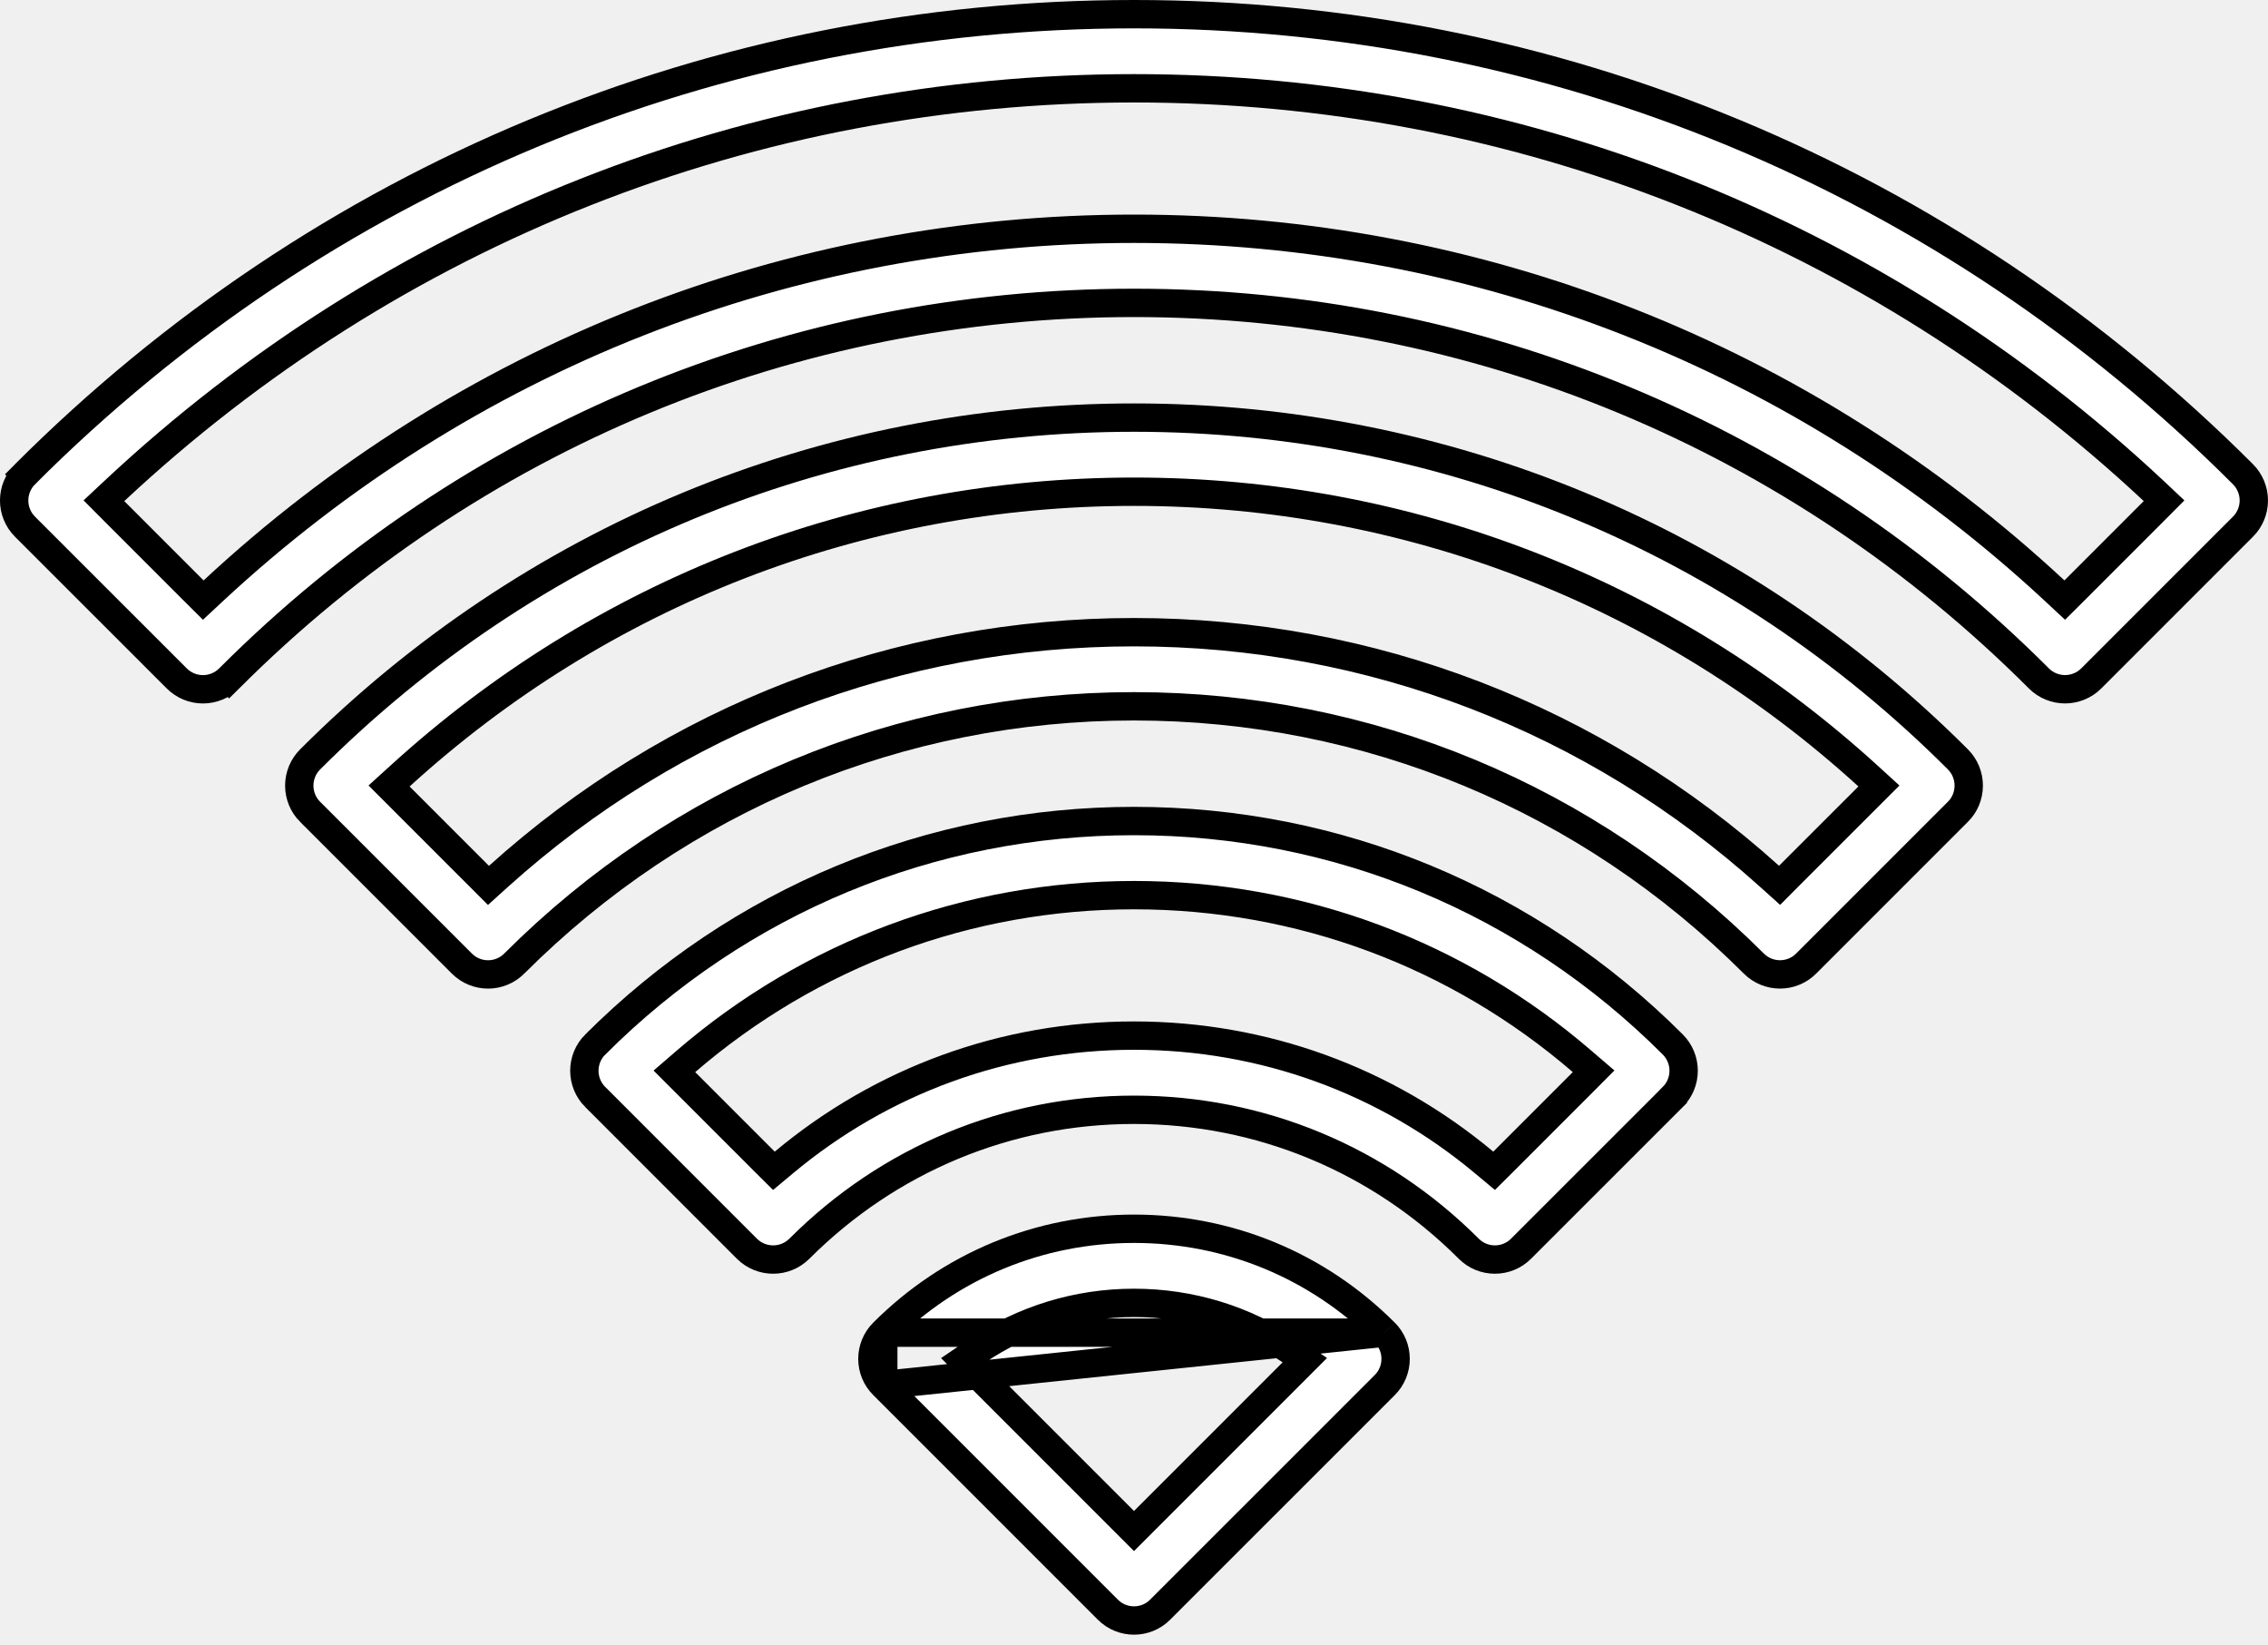
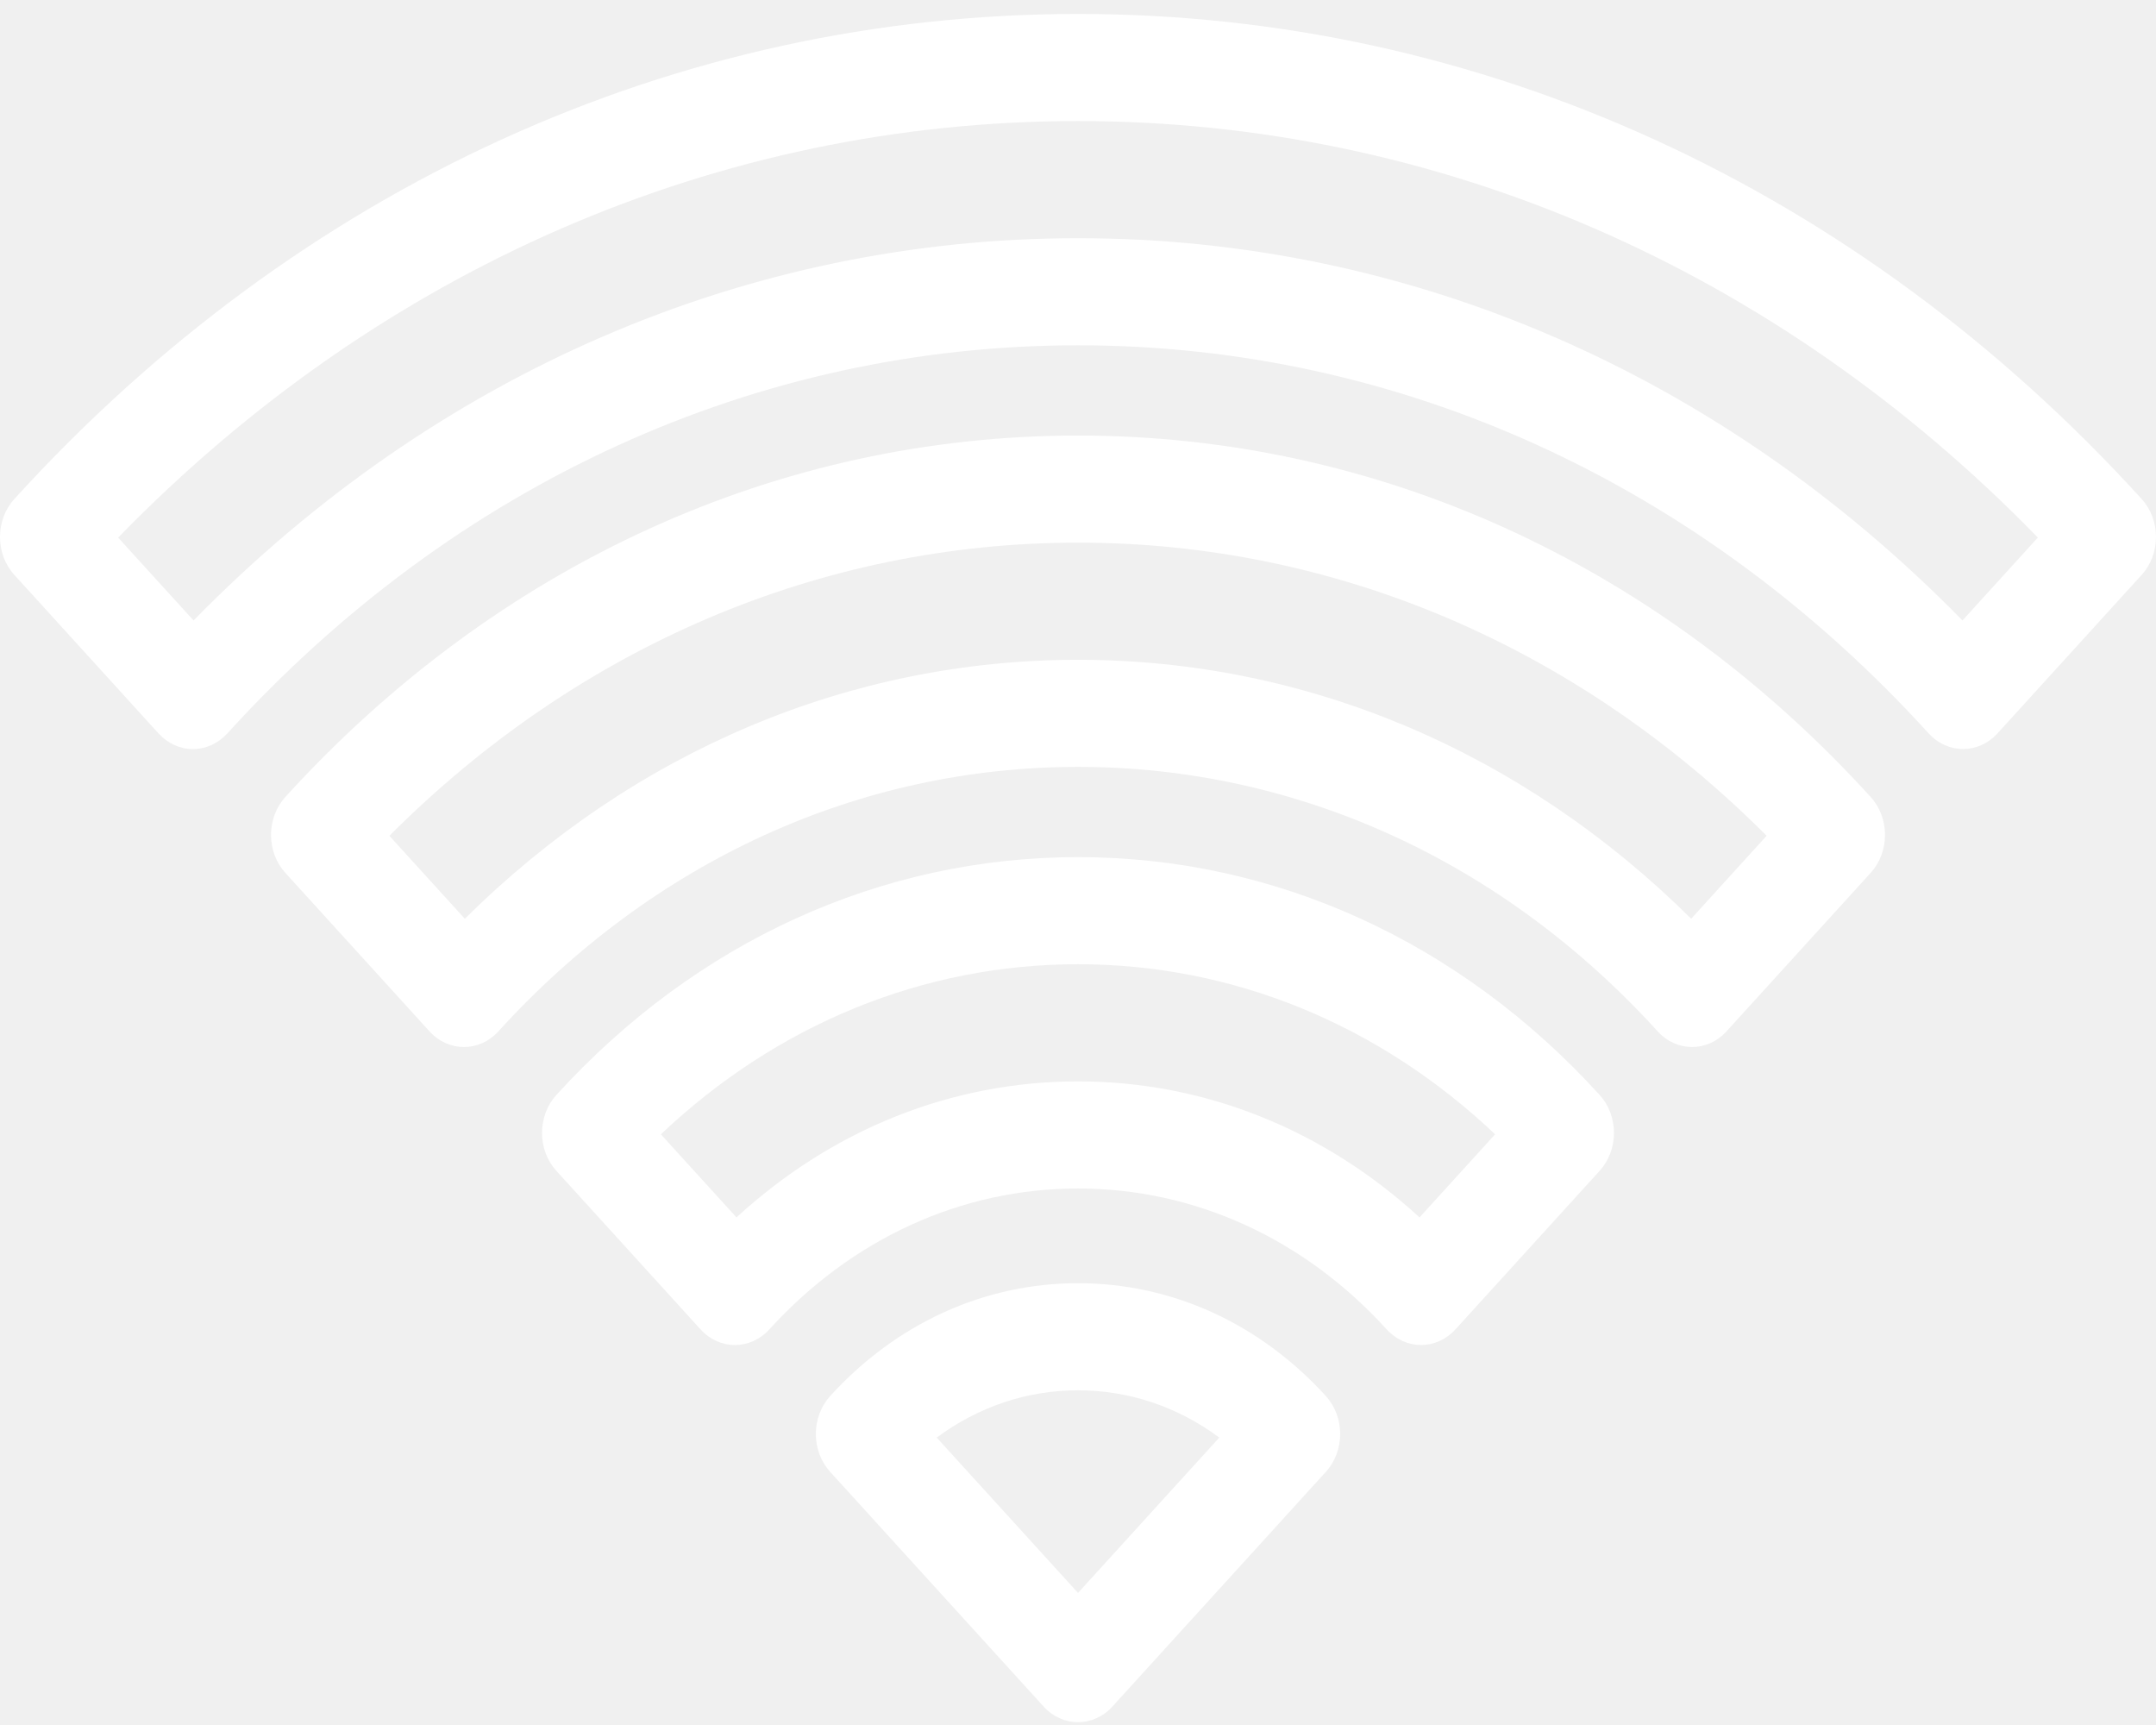
- <svg xmlns="http://www.w3.org/2000/svg" width="40" height="29" viewBox="0 0 40 29" fill="none">
-   <path d="M24.423 23.5L24.422 23.5C23.241 22.318 21.671 21.668 20 21.668C18.329 21.668 16.76 22.318 15.578 23.5C15.578 23.5 15.578 23.5 15.578 23.5M24.423 23.5L15.578 23.5M24.423 23.5C24.545 23.622 24.614 23.788 24.614 23.962C24.614 24.136 24.545 24.302 24.423 24.424L20.462 28.384C20.335 28.512 20.168 28.576 20 28.576C19.833 28.576 19.666 28.512 19.538 28.384C19.538 28.384 19.538 28.384 19.538 28.384L15.578 24.424M24.423 23.5L15.578 24.424M15.578 23.5C15.455 23.622 15.386 23.789 15.386 23.962C15.386 24.136 15.455 24.302 15.578 24.424M15.578 23.5L15.578 24.424M19.823 26.821L20 26.998L20.177 26.821L22.798 24.2L23.013 23.985L22.761 23.816C21.951 23.269 20.998 22.975 20 22.975C19.003 22.975 18.049 23.269 17.239 23.816L16.988 23.986L17.202 24.2L19.823 26.821Z" fill="white" stroke="black" stroke-width="0.5" />
-   <path d="M10.497 18.42L10.498 18.42C13.04 15.878 16.414 14.478 20 14.478C23.587 14.478 26.961 15.877 29.503 18.419C29.625 18.542 29.694 18.708 29.694 18.881C29.694 19.055 29.625 19.221 29.503 19.343L29.503 19.344L26.827 22.019L26.827 22.019C26.572 22.275 26.158 22.275 25.903 22.019L25.903 22.019C24.323 20.44 22.226 19.57 20 19.57C17.774 19.57 15.677 20.44 14.098 22.02C13.97 22.147 13.803 22.211 13.636 22.211C13.468 22.211 13.301 22.147 13.173 22.02L13.173 22.02L10.498 19.344L10.497 19.344C10.375 19.221 10.306 19.055 10.306 18.882C10.306 18.708 10.375 18.542 10.497 18.42ZM26.176 20.5L26.351 20.646L26.513 20.485L27.916 19.082L28.106 18.891L27.902 18.716C25.701 16.82 22.928 15.785 20 15.785C17.072 15.785 14.299 16.82 12.098 18.716L11.894 18.892L12.084 19.082L13.487 20.485L13.649 20.646L13.824 20.5C15.558 19.051 17.719 18.262 20 18.262C22.281 18.262 24.443 19.051 26.176 20.5Z" fill="white" stroke="black" stroke-width="0.5" />
-   <path d="M5.47 14.316L5.469 14.316C5.347 14.193 5.278 14.027 5.278 13.854C5.278 13.68 5.347 13.514 5.469 13.392C9.357 9.504 14.516 7.364 20 7.364C25.484 7.364 30.644 9.504 34.531 13.391L34.531 13.391C34.654 13.514 34.722 13.68 34.722 13.853C34.722 14.027 34.654 14.193 34.531 14.315L31.855 16.991C31.6 17.247 31.186 17.246 30.931 16.991L30.931 16.991C28.006 14.067 24.124 12.455 20 12.455C15.877 12.455 11.994 14.067 9.07 16.991C8.942 17.119 8.775 17.183 8.608 17.183C8.44 17.183 8.273 17.119 8.145 16.991L5.47 14.316ZM31.209 15.453L31.386 15.612L31.553 15.444L32.953 14.045L33.138 13.86L32.944 13.683C29.391 10.445 24.829 8.671 20 8.671C15.172 8.671 10.609 10.445 7.056 13.684L6.862 13.86L7.047 14.045L8.447 15.445L8.615 15.613L8.791 15.454C11.878 12.671 15.824 11.148 20 11.148C24.176 11.148 28.122 12.671 31.209 15.453Z" fill="white" stroke="black" stroke-width="0.5" />
-   <path d="M4.042 11.963C3.919 12.086 3.753 12.155 3.579 12.155C3.406 12.155 3.24 12.086 3.117 11.963L0.441 9.288L0.441 9.288C0.186 9.032 0.186 8.619 0.441 8.363L0.265 8.187L0.441 8.363C5.674 3.131 12.619 0.25 20 0.25C27.381 0.25 34.326 3.131 39.559 8.363L39.559 8.363C39.681 8.486 39.75 8.652 39.75 8.825C39.75 8.998 39.681 9.165 39.559 9.287L36.883 11.963C36.627 12.218 36.214 12.218 35.959 11.963C31.689 7.693 26.021 5.341 20 5.341C13.979 5.341 8.311 7.693 4.042 11.963ZM4.042 11.963L4.218 12.14L4.042 11.963ZM36.239 10.418L36.415 10.582L36.586 10.412L37.985 9.013L38.167 8.83L37.979 8.653C33.077 4.071 26.727 1.557 20 1.557C13.273 1.557 6.923 4.071 2.021 8.654L1.833 8.83L2.015 9.013L3.414 10.412L3.585 10.582L3.761 10.418C8.197 6.294 13.928 4.034 20 4.034C26.072 4.034 31.803 6.294 36.239 10.418Z" fill="white" stroke="black" stroke-width="0.5" />
+ <svg xmlns="http://www.w3.org/2000/svg" width="100" height="80" viewBox="0 0 100 80" fill="none">
+   <path d="M50.001 59.511C45.658 59.511 41.575 61.37 38.503 64.746C38.08 65.212 37.841 65.843 37.841 66.502C37.841 67.161 38.079 67.793 38.503 68.258L48.403 79.142C48.844 79.627 49.423 79.87 50.001 79.87C50.579 79.87 51.157 79.627 51.598 79.142L61.498 68.258C61.922 67.793 62.16 67.161 62.16 66.502C62.16 65.843 61.922 65.212 61.498 64.746C58.426 61.37 54.343 59.511 50.001 59.511ZM50.001 73.874L43.447 66.671C45.369 65.244 47.631 64.478 50.001 64.478C52.37 64.478 54.633 65.244 56.554 66.67L50.001 73.874Z" fill="white" />
+   <path d="M50.001 39.751C40.868 39.751 32.274 43.67 25.802 50.785C25.378 51.25 25.14 51.882 25.14 52.54C25.14 53.199 25.378 53.831 25.802 54.296L32.491 61.65C32.932 62.135 33.511 62.378 34.089 62.378C34.667 62.378 35.245 62.135 35.686 61.65C39.518 57.438 44.602 55.118 50.001 55.118C55.399 55.118 60.483 57.438 64.315 61.65C65.197 62.619 66.627 62.619 67.509 61.65L74.198 54.296C74.622 53.83 74.86 53.198 74.86 52.54C74.86 51.881 74.622 51.249 74.198 50.783C67.727 43.669 59.133 39.751 50.001 39.751ZM65.841 56.46C61.395 52.375 55.85 50.151 50.001 50.151C44.151 50.151 38.606 52.375 34.16 56.46L30.653 52.605C36.042 47.502 42.831 44.718 50 44.718C57.17 44.718 63.958 47.502 69.347 52.605L65.841 56.46Z" fill="white" />
+   <path d="M50.001 20.199C36.125 20.199 23.067 26.154 13.232 36.965C12.808 37.431 12.57 38.063 12.57 38.721C12.57 39.38 12.808 40.011 13.232 40.477L19.921 47.831C20.363 48.316 20.941 48.558 21.519 48.558C22.097 48.558 22.675 48.316 23.116 47.831C30.311 39.921 39.859 35.566 50.001 35.566C60.143 35.566 69.691 39.921 76.886 47.83C77.768 48.8 79.198 48.8 80.08 47.83L86.77 40.476C87.193 40.011 87.431 39.379 87.431 38.721C87.431 38.062 87.193 37.43 86.769 36.965C76.934 26.153 63.876 20.199 50.001 20.199ZM78.441 42.608C70.609 34.846 60.595 30.599 50.001 30.599C39.406 30.599 29.392 34.846 21.56 42.609L18.061 38.762C26.83 29.976 38.085 25.166 50.001 25.166C61.916 25.166 73.171 29.975 81.94 38.761L78.441 42.608Z" fill="white" />
+   <path d="M99.338 23.145C86.141 8.637 68.619 0.647 50.001 0.647C31.382 0.647 13.859 8.637 0.662 23.146C-0.221 24.116 -0.221 25.689 0.662 26.658L7.351 34.012C7.775 34.478 8.349 34.74 8.949 34.74C9.548 34.74 10.122 34.478 10.546 34.012C21.103 22.405 35.115 16.014 50.001 16.014C64.886 16.014 78.897 22.405 89.454 34.011C90.337 34.98 91.767 34.981 92.649 34.011L99.339 26.657C99.762 26.191 100 25.56 100 24.901C100 24.242 99.762 23.611 99.338 23.145ZM91.023 28.775C79.819 17.324 65.339 11.047 50.001 11.047C34.661 11.047 20.181 17.325 8.978 28.776L5.48 24.932C17.62 12.456 33.342 5.614 50.001 5.614C66.659 5.614 82.38 12.455 94.52 24.931L91.023 28.775Z" fill="white" />
</svg>
